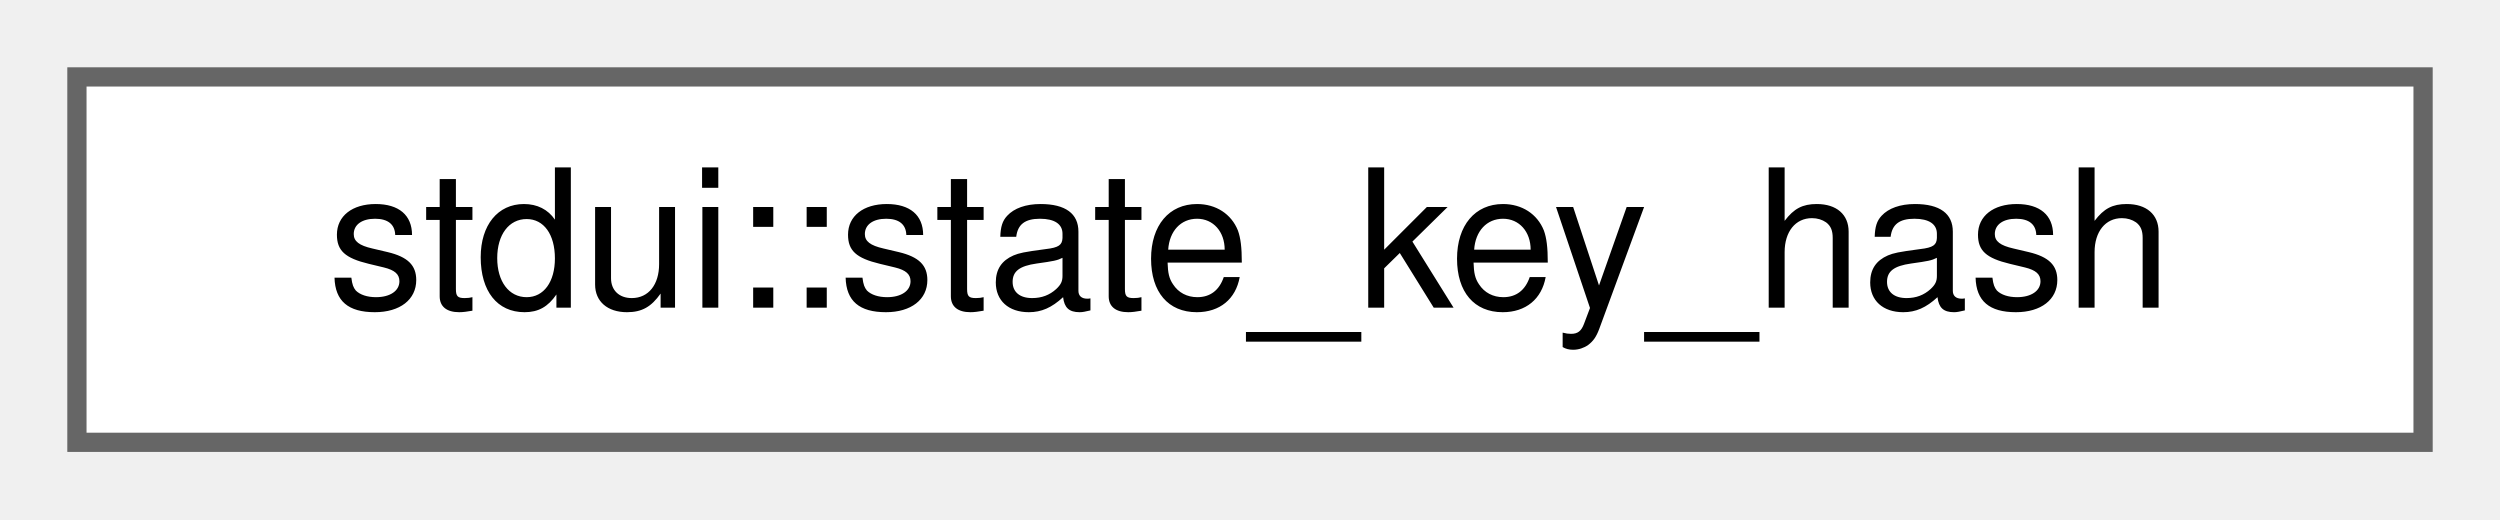
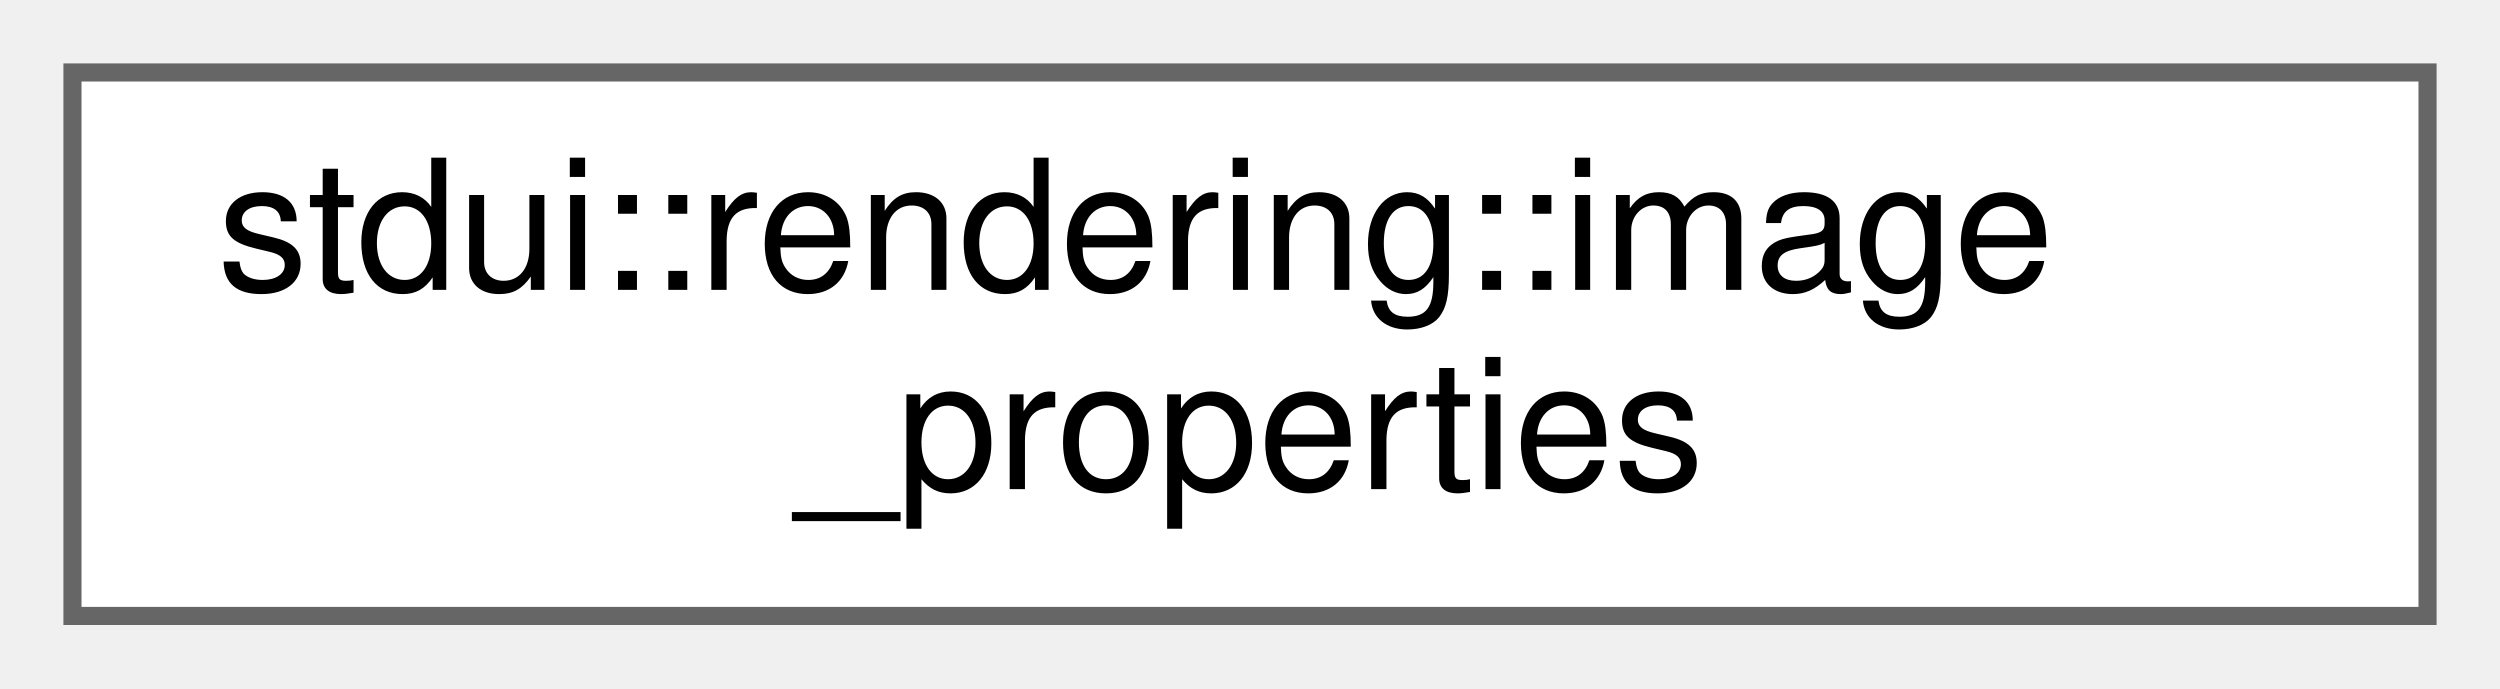
- <svg xmlns="http://www.w3.org/2000/svg" xmlns:xlink="http://www.w3.org/1999/xlink" width="130pt" height="27pt" viewBox="0.00 0.00 130.00 27.00">
-   <g id="graph0" class="graph" transform="scale(1 1) rotate(0) translate(4 23)">
+ <svg xmlns="http://www.w3.org/2000/svg" xmlns:xlink="http://www.w3.org/1999/xlink" width="138pt" height="38pt" viewBox="0.00 0.00 138.00 38.00">
+   <g id="graph0" class="graph" transform="scale(1 1) rotate(0) translate(4 34)">
    <g id="Node000000" class="node">
      <g id="a_Node000000">
-         <a xlink:href="structstdui_1_1state__key__hash.html" target="_top" xlink:title="Hash support for state_key.">
-           <polygon fill="white" stroke="#666666" points="122,-19 0,-19 0,0 122,0 122,-19" />
-           <text text-anchor="middle" x="61" y="-7" font-family="Helvetica,sans-Serif" font-size="10.00">stdui::state_key_hash</text>
+         <a xlink:href="structstdui_1_1rendering_1_1image__properties.html" target="_top" xlink:title="Image rendering properties.">
+           <polygon fill="white" stroke="#666666" points="130,-30 0,-30 0,0 130,0 130,-30" />
+           <text text-anchor="start" x="8" y="-18" font-family="Helvetica,sans-Serif" font-size="10.00">stdui::rendering::image</text>
+           <text text-anchor="middle" x="65" y="-7" font-family="Helvetica,sans-Serif" font-size="10.00">_properties</text>
        </a>
      </g>
    </g>
  </g>
</svg>
